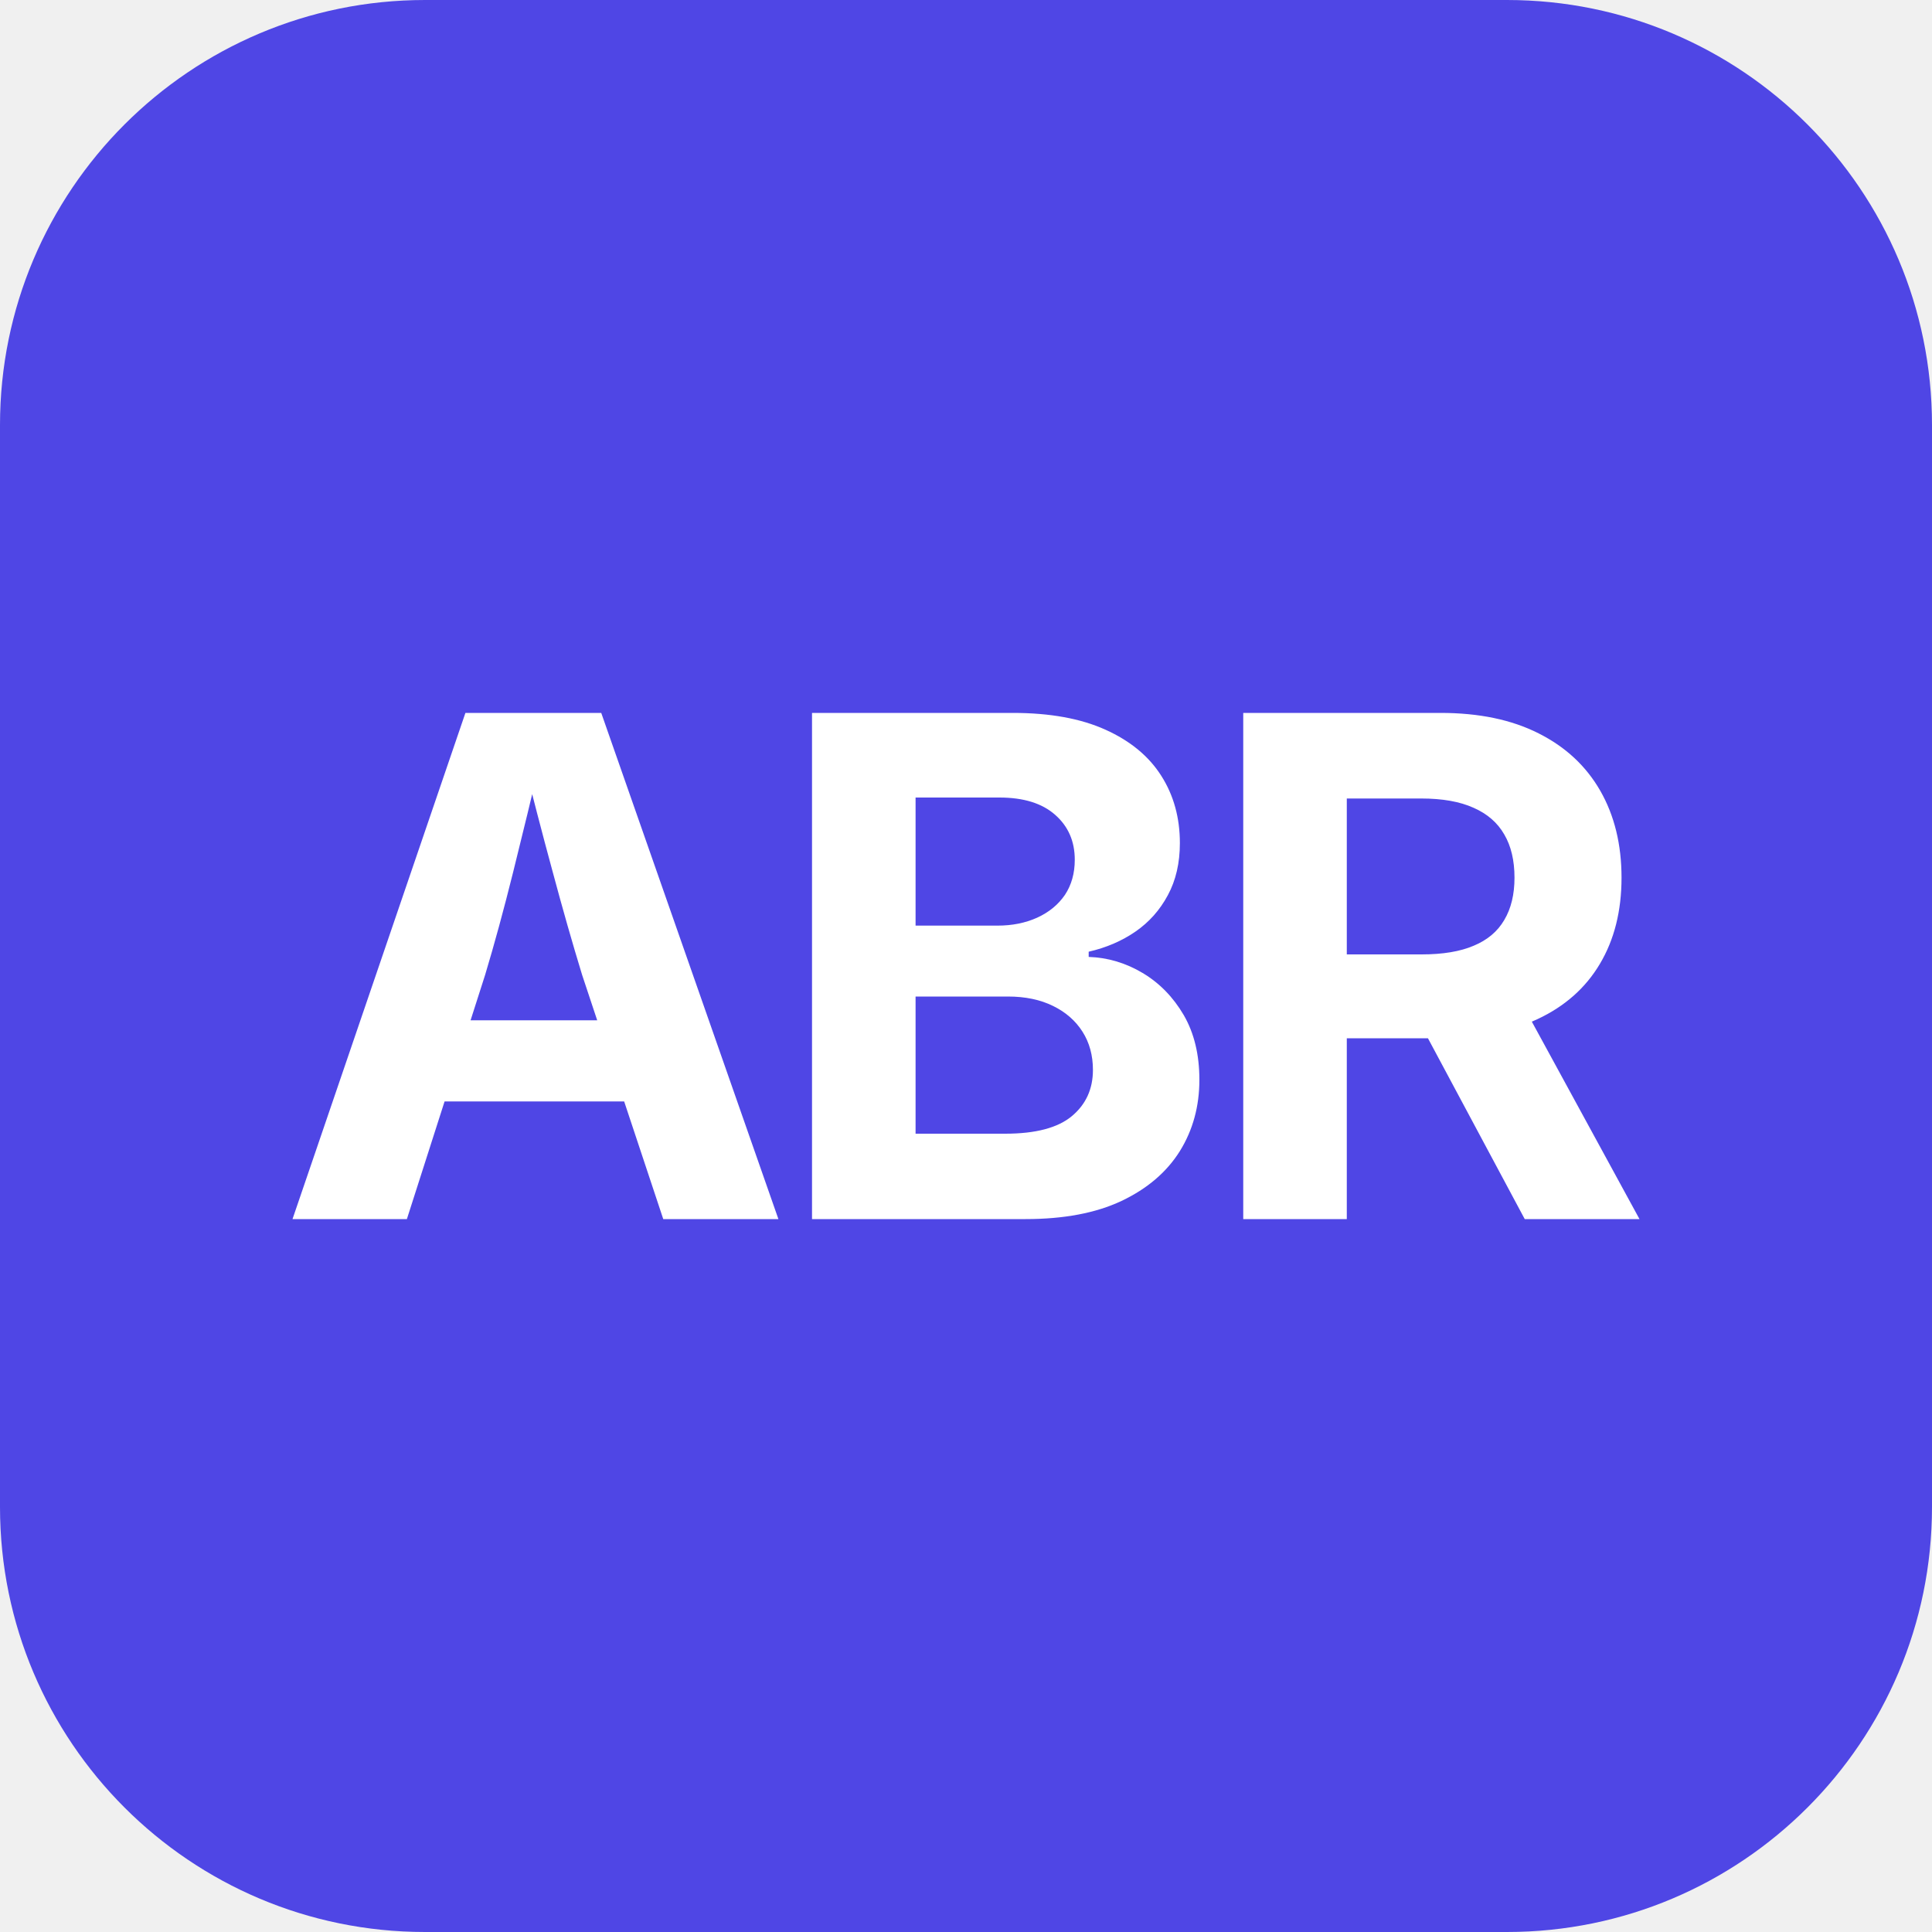
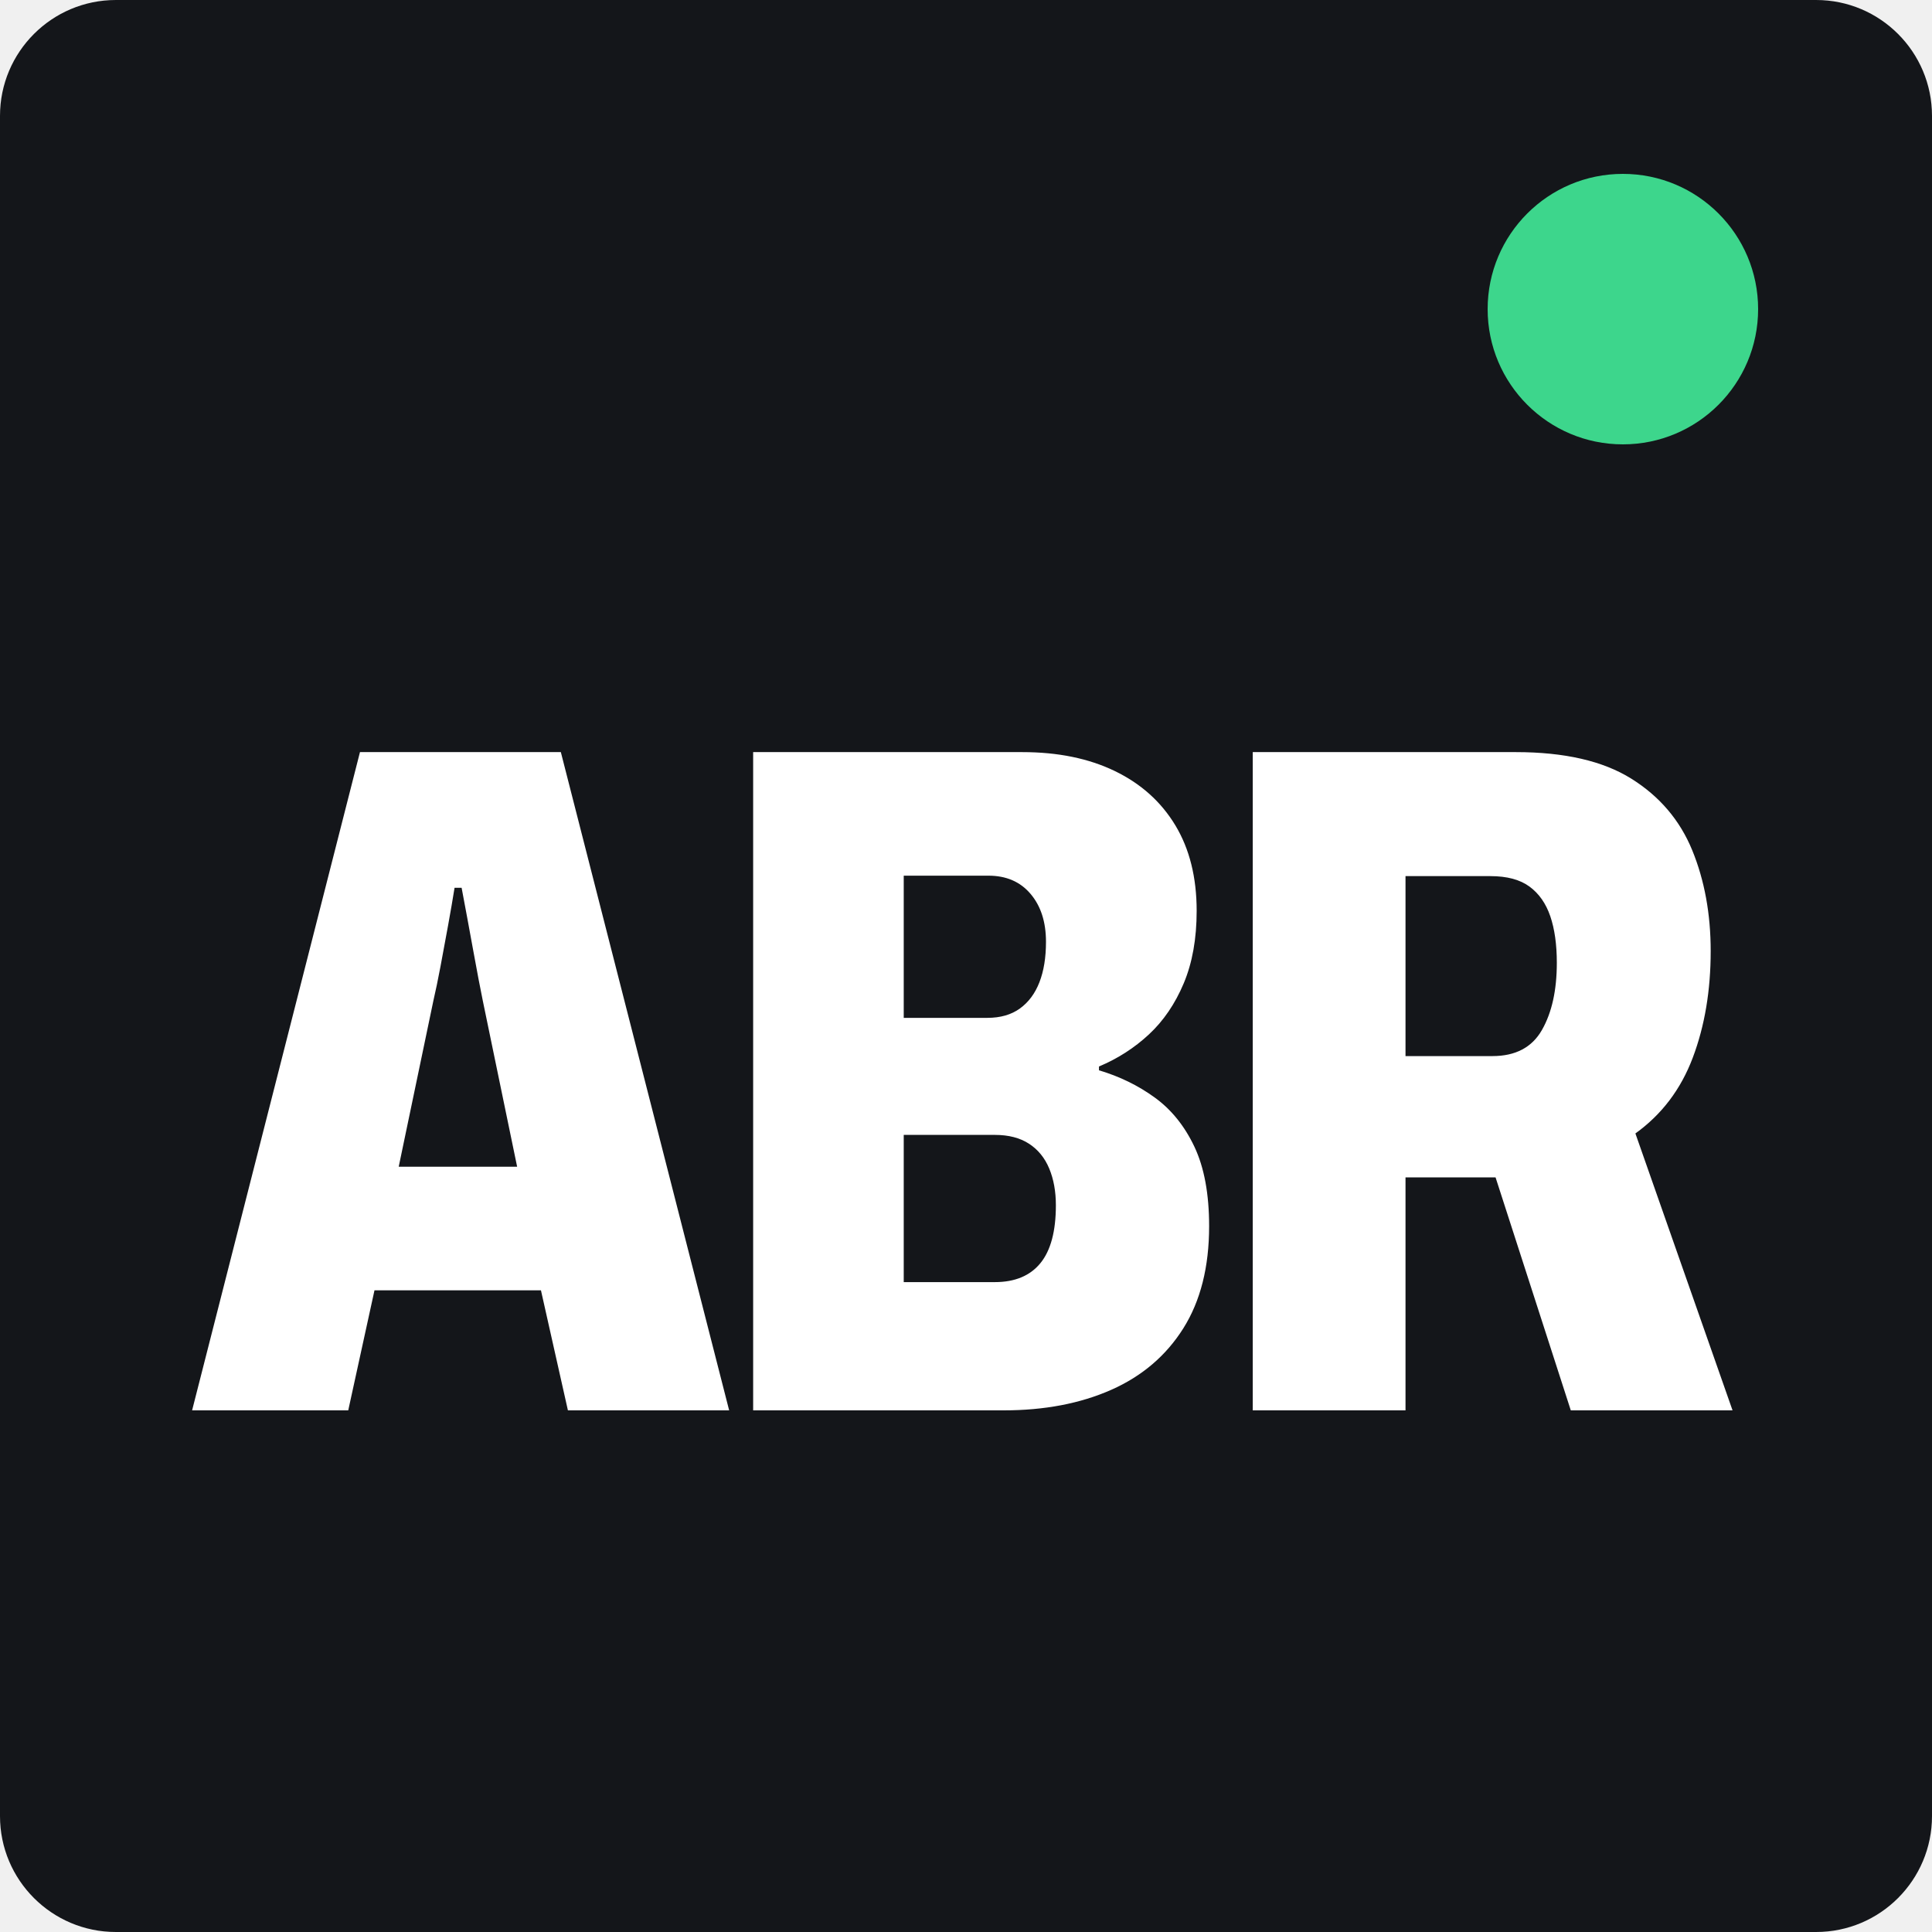
<svg xmlns="http://www.w3.org/2000/svg" viewBox="0 0 100 100">
-   <rect width="100" height="100" rx="22" fill="#4f46e5" />
-   <path fill="#fff" d="M21.06 63.10L15.14 63.10L24.09 36.90L31.12 36.90L40.29 63.10L34.33 63.10L30.13 50.46Q29.38 48.01 28.60 45.10Q27.81 42.20 26.95 38.75L26.95 38.75L28.11 38.75Q27.29 42.21 26.56 45.14Q25.83 48.07 25.11 50.46L25.11 50.46L21.06 63.10ZM34.70 57.01L20.73 57.01L20.73 52.81L34.70 52.81L34.70 57.01ZM53.08 63.10L42.03 63.10L42.03 36.90L52.42 36.90Q55.30 36.90 57.22 37.77Q59.15 38.64 60.11 40.16Q61.07 41.67 61.07 43.64L61.07 43.64Q61.07 45.18 60.45 46.33Q59.83 47.49 58.77 48.22Q57.71 48.95 56.35 49.26L56.35 49.26L56.35 49.53Q57.83 49.58 59.14 50.36Q60.45 51.14 61.27 52.54Q62.08 53.94 62.08 55.89L62.08 55.89Q62.08 57.95 61.07 59.58Q60.05 61.21 58.05 62.16Q56.06 63.10 53.08 63.10L53.08 63.10ZM47.39 51.58L47.39 58.68L52.03 58.68Q54.39 58.68 55.48 57.77Q56.57 56.86 56.57 55.38L56.57 55.38Q56.57 54.25 56.03 53.40Q55.49 52.55 54.51 52.07Q53.52 51.58 52.17 51.58L52.17 51.58L47.39 51.58ZM47.39 41.28L47.39 47.91L51.63 47.91Q52.77 47.91 53.68 47.50Q54.60 47.08 55.12 46.32Q55.63 45.55 55.63 44.50L55.63 44.50Q55.63 43.07 54.62 42.18Q53.61 41.28 51.73 41.28L51.73 41.28L47.39 41.28ZM69.71 63.10L64.35 63.10L64.35 36.90L74.56 36.90Q77.55 36.90 79.64 37.96Q81.73 39.01 82.83 40.93Q83.93 42.85 83.93 45.43L83.93 45.43Q83.93 48.01 82.81 49.89Q81.70 51.76 79.58 52.75Q77.46 53.74 74.44 53.74L74.44 53.74L67.51 53.74L67.51 49.40L73.58 49.40Q75.23 49.40 76.28 48.95Q77.34 48.51 77.86 47.62Q78.39 46.73 78.39 45.43L78.39 45.43Q78.39 44.09 77.86 43.19Q77.34 42.28 76.27 41.81Q75.21 41.33 73.56 41.33L73.56 41.33L69.71 41.33L69.71 63.10ZM84.86 63.10L78.92 63.10L72.54 51.18L78.36 51.18L84.86 63.10Z" />
+   <rect width="100" height="100" rx="6" fill="#14161a" />
+   <path fill="#ffffff" d="M9.943 73.0 18.632 38.929H29.029L37.741 73.0H29.395L28 66.788H19.383L18.025 73.0ZM20.637 60.39H26.767L24.989 51.795Q24.9 51.372 24.769 50.678Q24.638 49.984 24.485 49.147Q24.332 48.31 24.178 47.473Q24.024 46.637 23.893 45.951H23.528Q23.391 46.808 23.194 47.892Q22.998 48.977 22.801 50.017Q22.604 51.058 22.432 51.795Z M38.983 73.0V38.929H52.909Q55.677 38.929 57.703 39.909Q59.73 40.889 60.834 42.717Q61.939 44.546 61.939 47.146Q61.939 49.303 61.27 50.896Q60.601 52.488 59.468 53.541Q58.335 54.594 56.883 55.201V55.399Q58.48 55.872 59.772 56.81Q61.064 57.748 61.824 59.358Q62.584 60.969 62.584 63.466Q62.584 66.629 61.249 68.753Q59.913 70.877 57.515 71.938Q55.116 73.0 51.947 73.0ZM46.777 66.362H51.49Q53.051 66.362 53.852 65.38Q54.652 64.399 54.652 62.384Q54.652 61.313 54.308 60.484Q53.964 59.656 53.261 59.199Q52.559 58.742 51.492 58.742H46.777ZM46.777 52.684H51.106Q52.12 52.684 52.79 52.2Q53.461 51.715 53.8 50.842Q54.14 49.968 54.14 48.748Q54.14 47.21 53.342 46.268Q52.544 45.325 51.164 45.325H46.777Z M64.842 73.0V38.929H78.457Q82.234 38.929 84.434 40.302Q86.633 41.674 87.589 44.008Q88.545 46.343 88.545 49.229Q88.545 52.285 87.619 54.742Q86.694 57.198 84.648 58.667L89.676 73.0H81.304L77.41 60.941H72.749V73.0ZM72.749 54.663H77.248Q79.04 54.663 79.81 53.313Q80.581 51.964 80.581 49.834Q80.581 48.418 80.242 47.423Q79.902 46.429 79.165 45.888Q78.429 45.348 77.148 45.348H72.749Z" />
+   <circle cx="84" cy="16" r="7" fill="#3dd68c" />
</svg>
